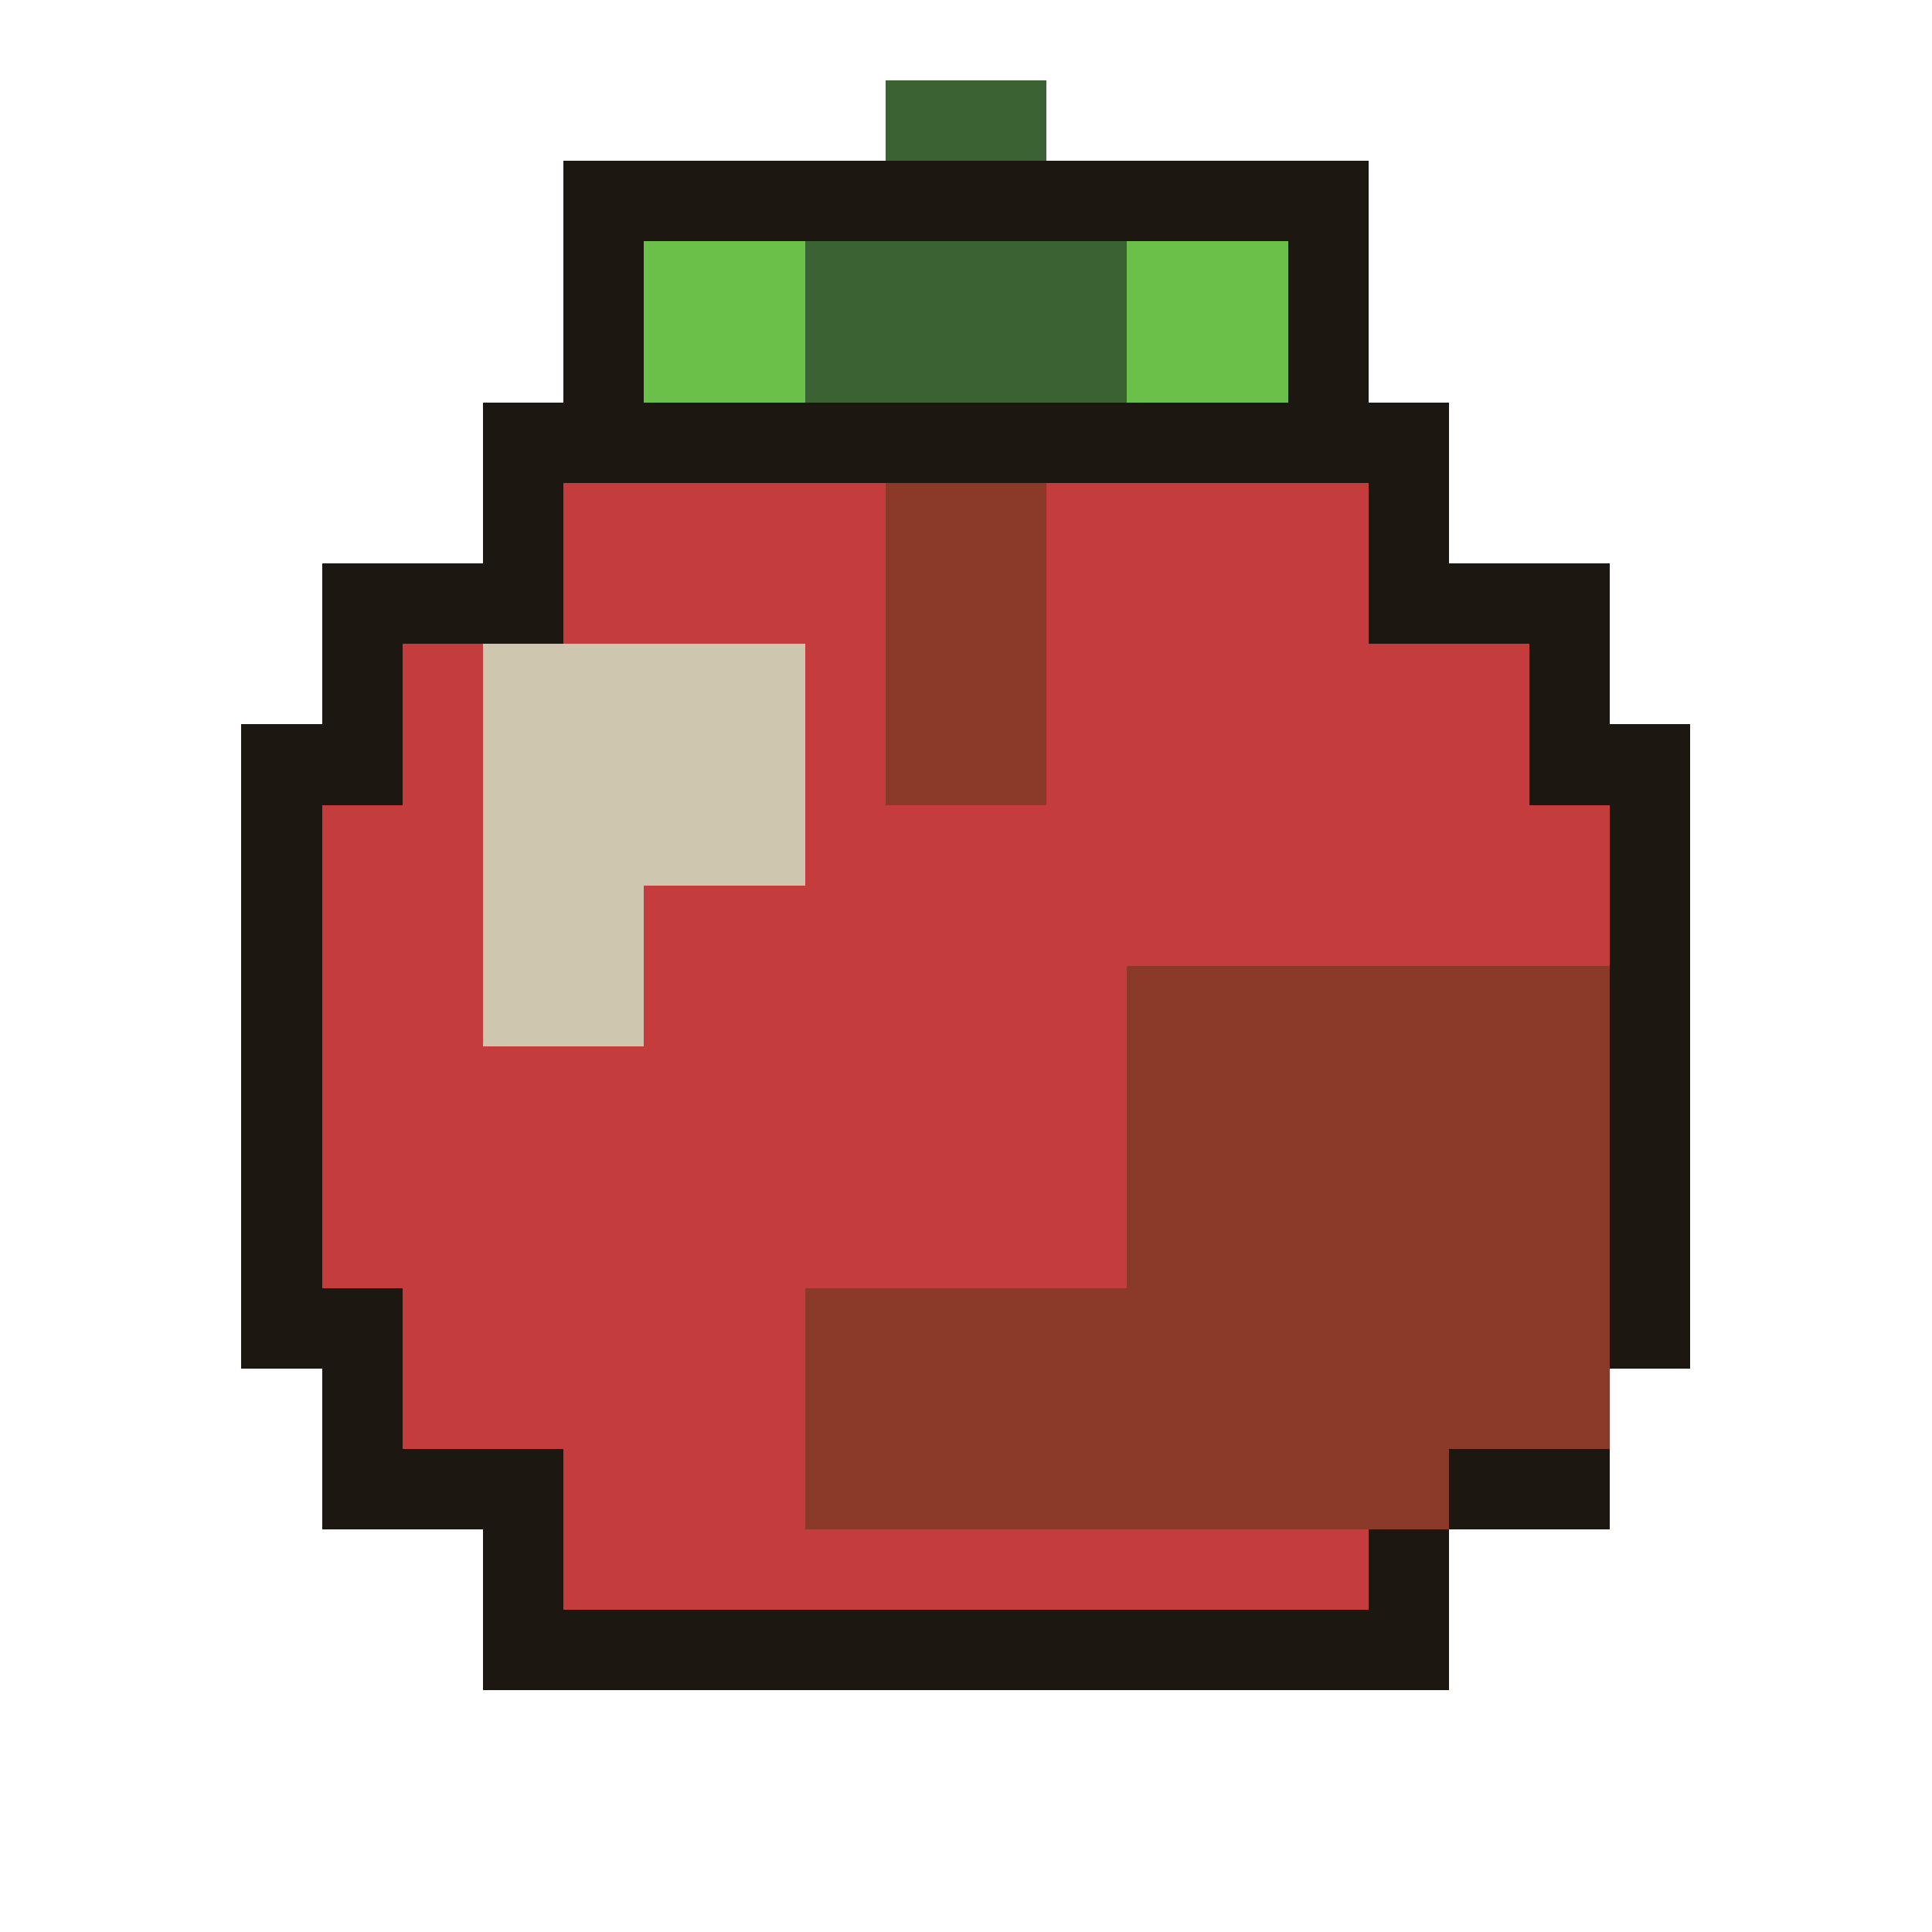
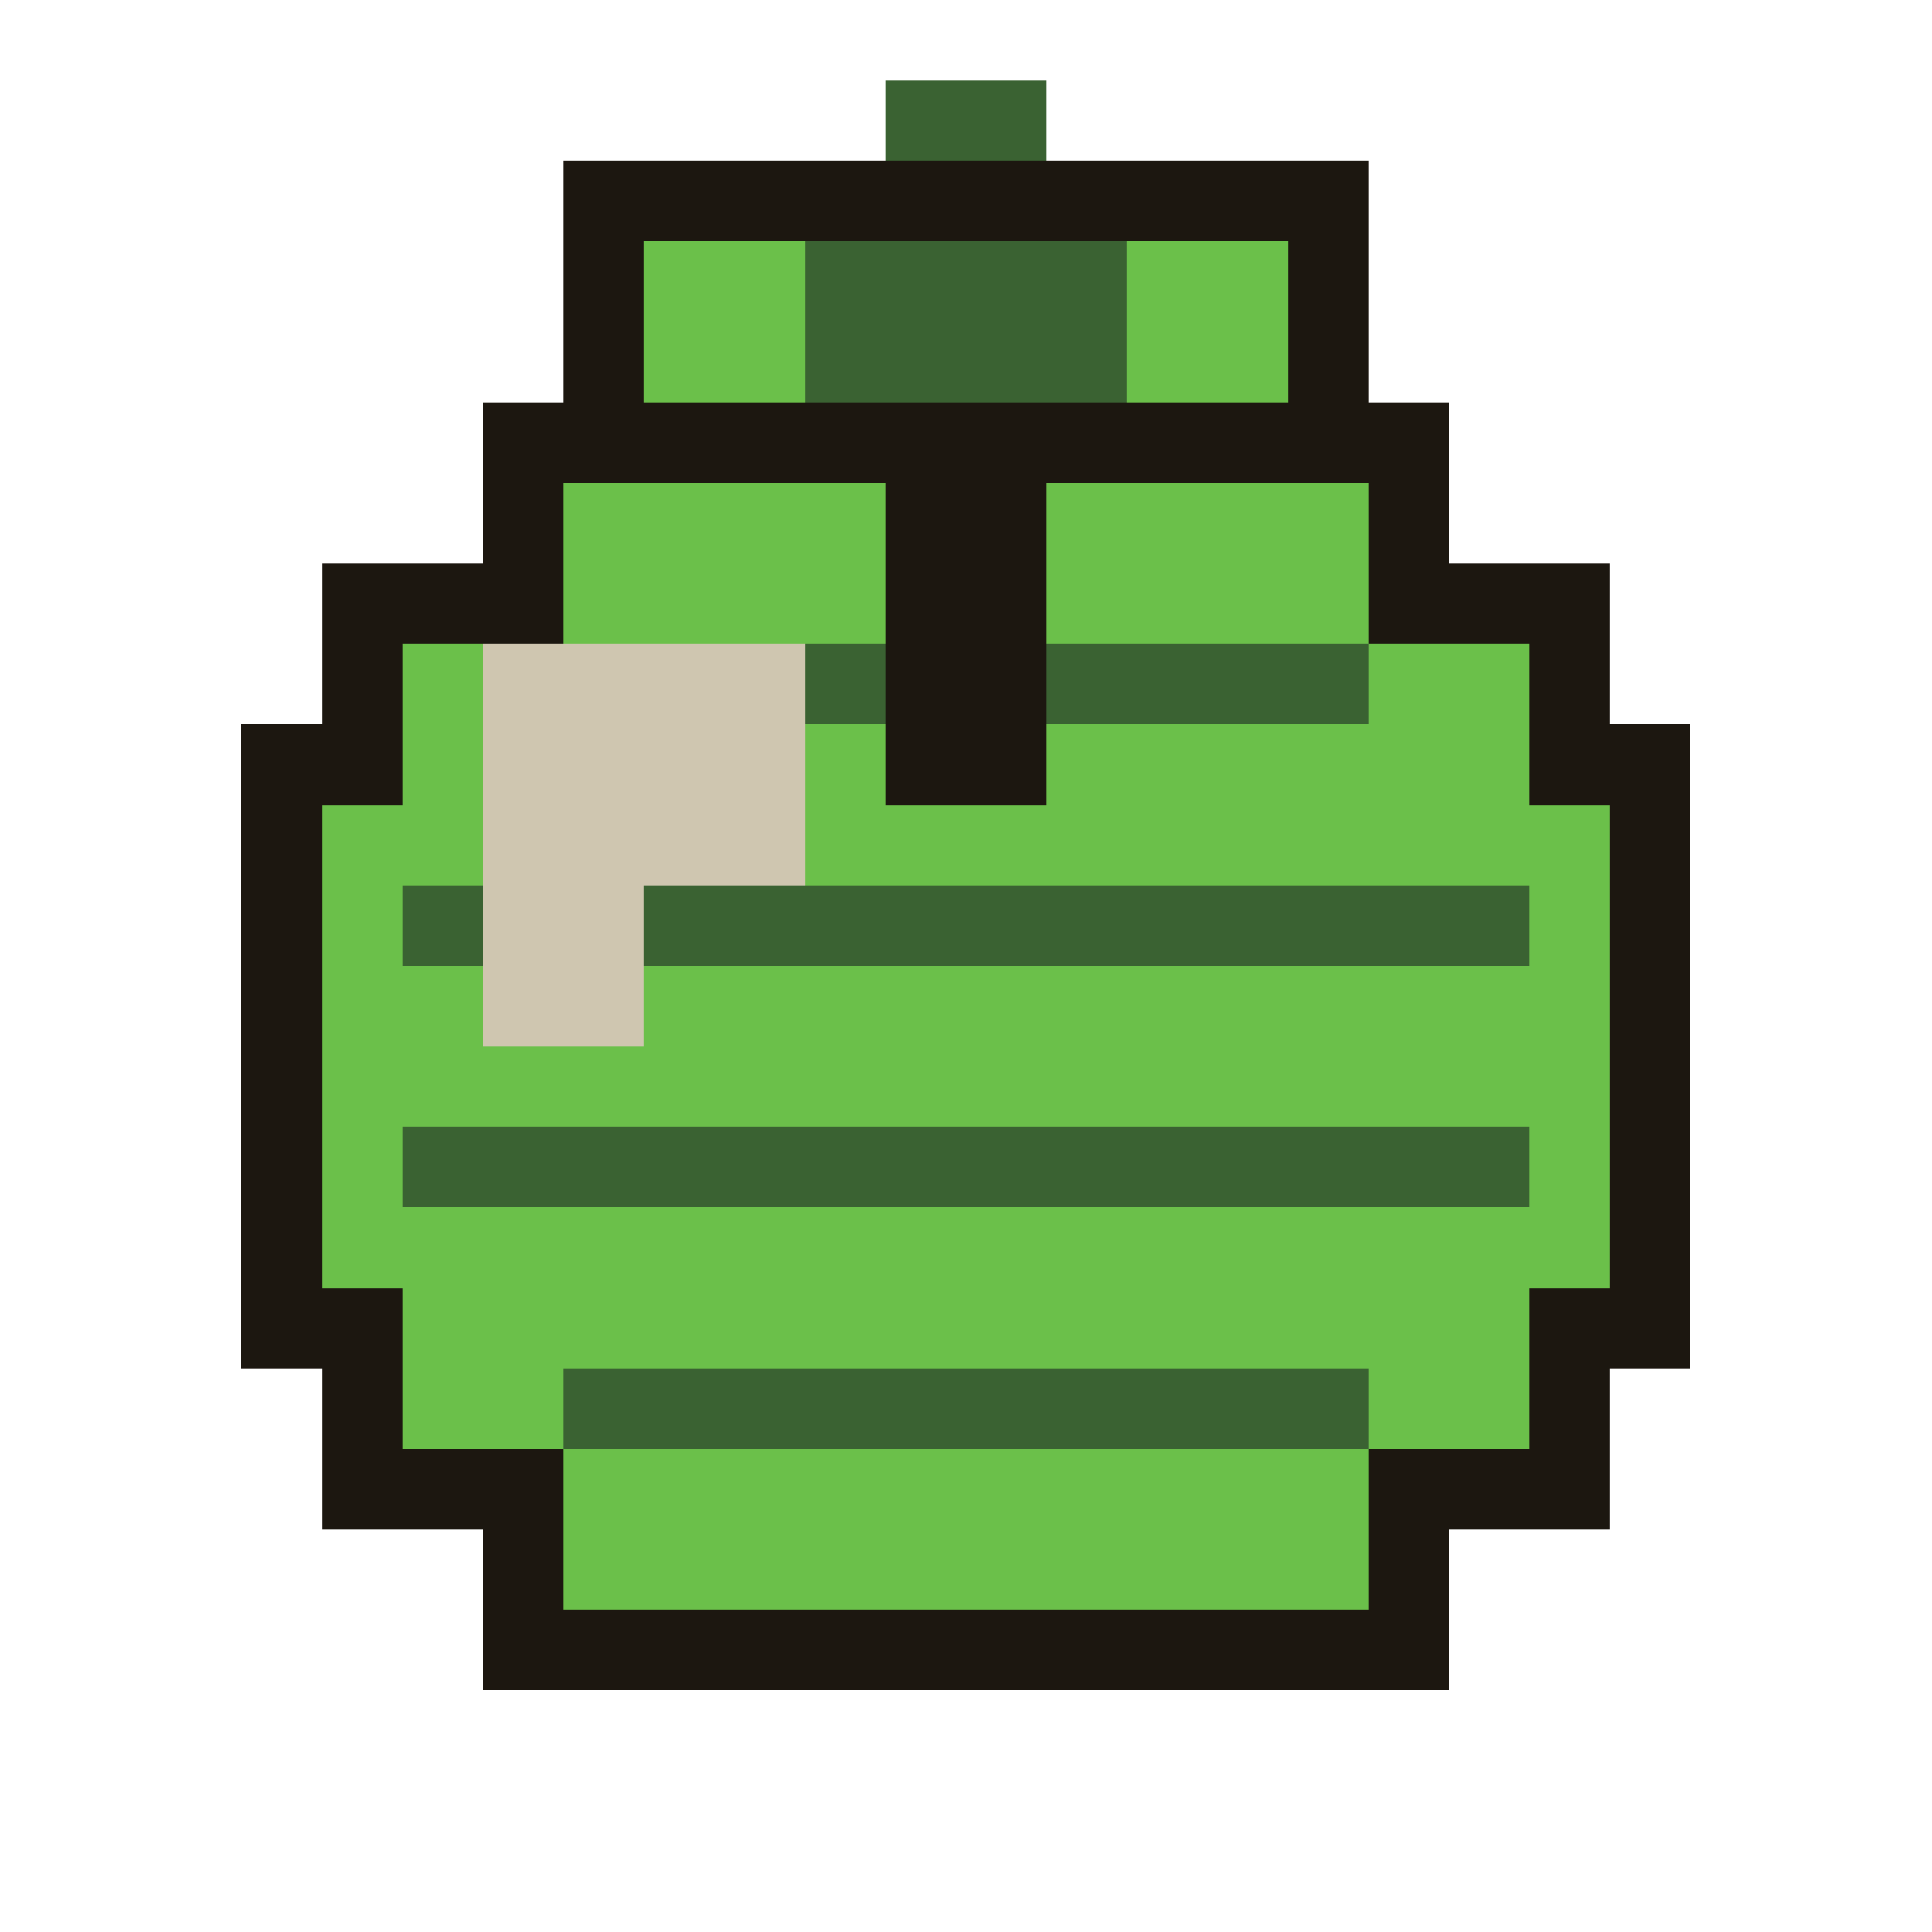
<svg xmlns="http://www.w3.org/2000/svg" viewBox="0 0 24 24" fill="none" shape-rendering="crispEdges">
-   <rect fill="#1c1710" x="11" y="1" width="2" height="3" />
-   <rect fill="#3a6232" x="11" y="1" width="2" height="2" />
-   <rect fill="#1c1710" x="7" y="2" width="10" height="4" />
-   <rect fill="#6bc04a" x="8" y="3" width="8" height="2" />
-   <rect fill="#3a6232" x="10" y="3" width="4" height="2" />
-   <rect fill="#1c1710" x="6" y="5" width="12" height="16" />
-   <rect fill="#1c1710" x="4" y="7" width="16" height="12" />
-   <rect fill="#1c1710" x="3" y="9" width="18" height="8" />
-   <rect fill="#c43c3c" x="7" y="6" width="10" height="14" />
-   <rect fill="#c43c3c" x="5" y="8" width="14" height="10" />
-   <rect fill="#c43c3c" x="4" y="10" width="16" height="6" />
-   <rect fill="#8b3a2a" x="14" y="12" width="6" height="6" />
-   <rect fill="#8b3a2a" x="10" y="16" width="8" height="3" />
-   <rect fill="#8b3a2a" x="11" y="6" width="2" height="4" />
-   <rect fill="#cfc6b0" x="6" y="8" width="4" height="3" />
-   <rect fill="#cfc6b0" x="6" y="8" width="2" height="5" />
+   <g id="common">
+     <rect fill="#1c1710" x="11" y="1" width="2" height="3" />
+     <rect fill="#3a6232" x="11" y="1" width="2" height="2" />
+     <rect fill="#1c1710" x="7" y="2" width="10" height="4" />
+     <rect fill="#6bc04a" x="8" y="3" width="8" height="2" />
+     <rect fill="#3a6232" x="10" y="3" width="4" height="2" />
+     <rect fill="#1c1710" x="6" y="5" width="12" height="16" />
+     <rect fill="#1c1710" x="4" y="7" width="16" height="12" />
+     <rect fill="#1c1710" x="3" y="9" width="18" height="8" />
+     <rect fill="#c43c3c" x="7" y="6" width="10" height="14" />
+     <rect fill="#c43c3c" x="5" y="8" width="14" height="10" />
+     <rect fill="#c43c3c" x="4" y="10" width="16" height="6" />
+     <rect fill="#8b3a2a" x="14" y="12" width="6" height="6" />
+     <rect fill="#8b3a2a" x="10" y="16" width="8" height="3" />
+     <rect fill="#8b3a2a" x="11" y="6" width="2" height="4" />
+     <rect fill="#cfc6b0" x="6" y="8" width="4" height="3" />
+     <rect fill="#cfc6b0" x="6" y="8" width="2" height="5" />
+   </g>
+   <g id="rare">
+     <rect fill="#1c1710" x="11" y="1" width="2" height="3" />
+     <rect fill="#3a6232" x="11" y="1" width="2" height="2" />
+     <rect fill="#1c1710" x="7" y="2" width="10" height="4" />
+     <rect fill="#6bc04a" x="8" y="3" width="8" height="2" />
+     <rect fill="#3a6232" x="10" y="3" width="4" height="2" />
+     <rect fill="#1c1710" x="6" y="5" width="12" height="16" />
+     <rect fill="#1c1710" x="4" y="7" width="16" height="12" />
+     <rect fill="#1c1710" x="3" y="9" width="18" height="8" />
+     <rect fill="#8b3a2a" x="7" y="6" width="10" height="14" />
+     <rect fill="#8b3a2a" x="5" y="8" width="14" height="10" />
+     <rect fill="#8b3a2a" x="4" y="10" width="16" height="6" />
+     <rect fill="#1c1710" x="14" y="12" width="6" height="6" />
+     <rect fill="#1c1710" x="10" y="16" width="8" height="3" />
+     <rect fill="#1c1710" x="11" y="6" width="2" height="4" />
+     <rect fill="#cfc6b0" x="6" y="8" width="4" height="3" />
+     <rect fill="#cfc6b0" x="6" y="8" width="2" height="5" />
+   </g>
+   <g id="heirloom">
+     <rect fill="#1c1710" x="11" y="1" width="2" height="3" />
+     <rect fill="#3a6232" x="11" y="1" width="2" height="2" />
+     <rect fill="#1c1710" x="7" y="2" width="10" height="4" />
+     <rect fill="#6bc04a" x="8" y="3" width="8" height="2" />
+     <rect fill="#3a6232" x="10" y="3" width="4" height="2" />
+     <rect fill="#1c1710" x="6" y="5" width="12" height="16" />
+     <rect fill="#1c1710" x="4" y="7" width="16" height="12" />
+     <rect fill="#1c1710" x="3" y="9" width="18" height="8" />
+     <rect fill="#6bc04a" x="7" y="6" width="10" height="14" />
+     <rect fill="#6bc04a" x="5" y="8" width="14" height="10" />
+     <rect fill="#6bc04a" x="4" y="10" width="16" height="6" />
+     <rect fill="#3a6232" x="7" y="8" width="10" height="1" />
+     <rect fill="#3a6232" x="5" y="11" width="14" height="1" />
+     <rect fill="#3a6232" x="5" y="14" width="14" height="1" />
+     <rect fill="#3a6232" x="7" y="17" width="10" height="1" />
+     <rect fill="#1c1710" x="11" y="6" width="2" height="4" />
+     <rect fill="#cfc6b0" x="6" y="8" width="4" height="3" />
+     <rect fill="#cfc6b0" x="6" y="8" width="2" height="5" />
+   </g>
</svg>
